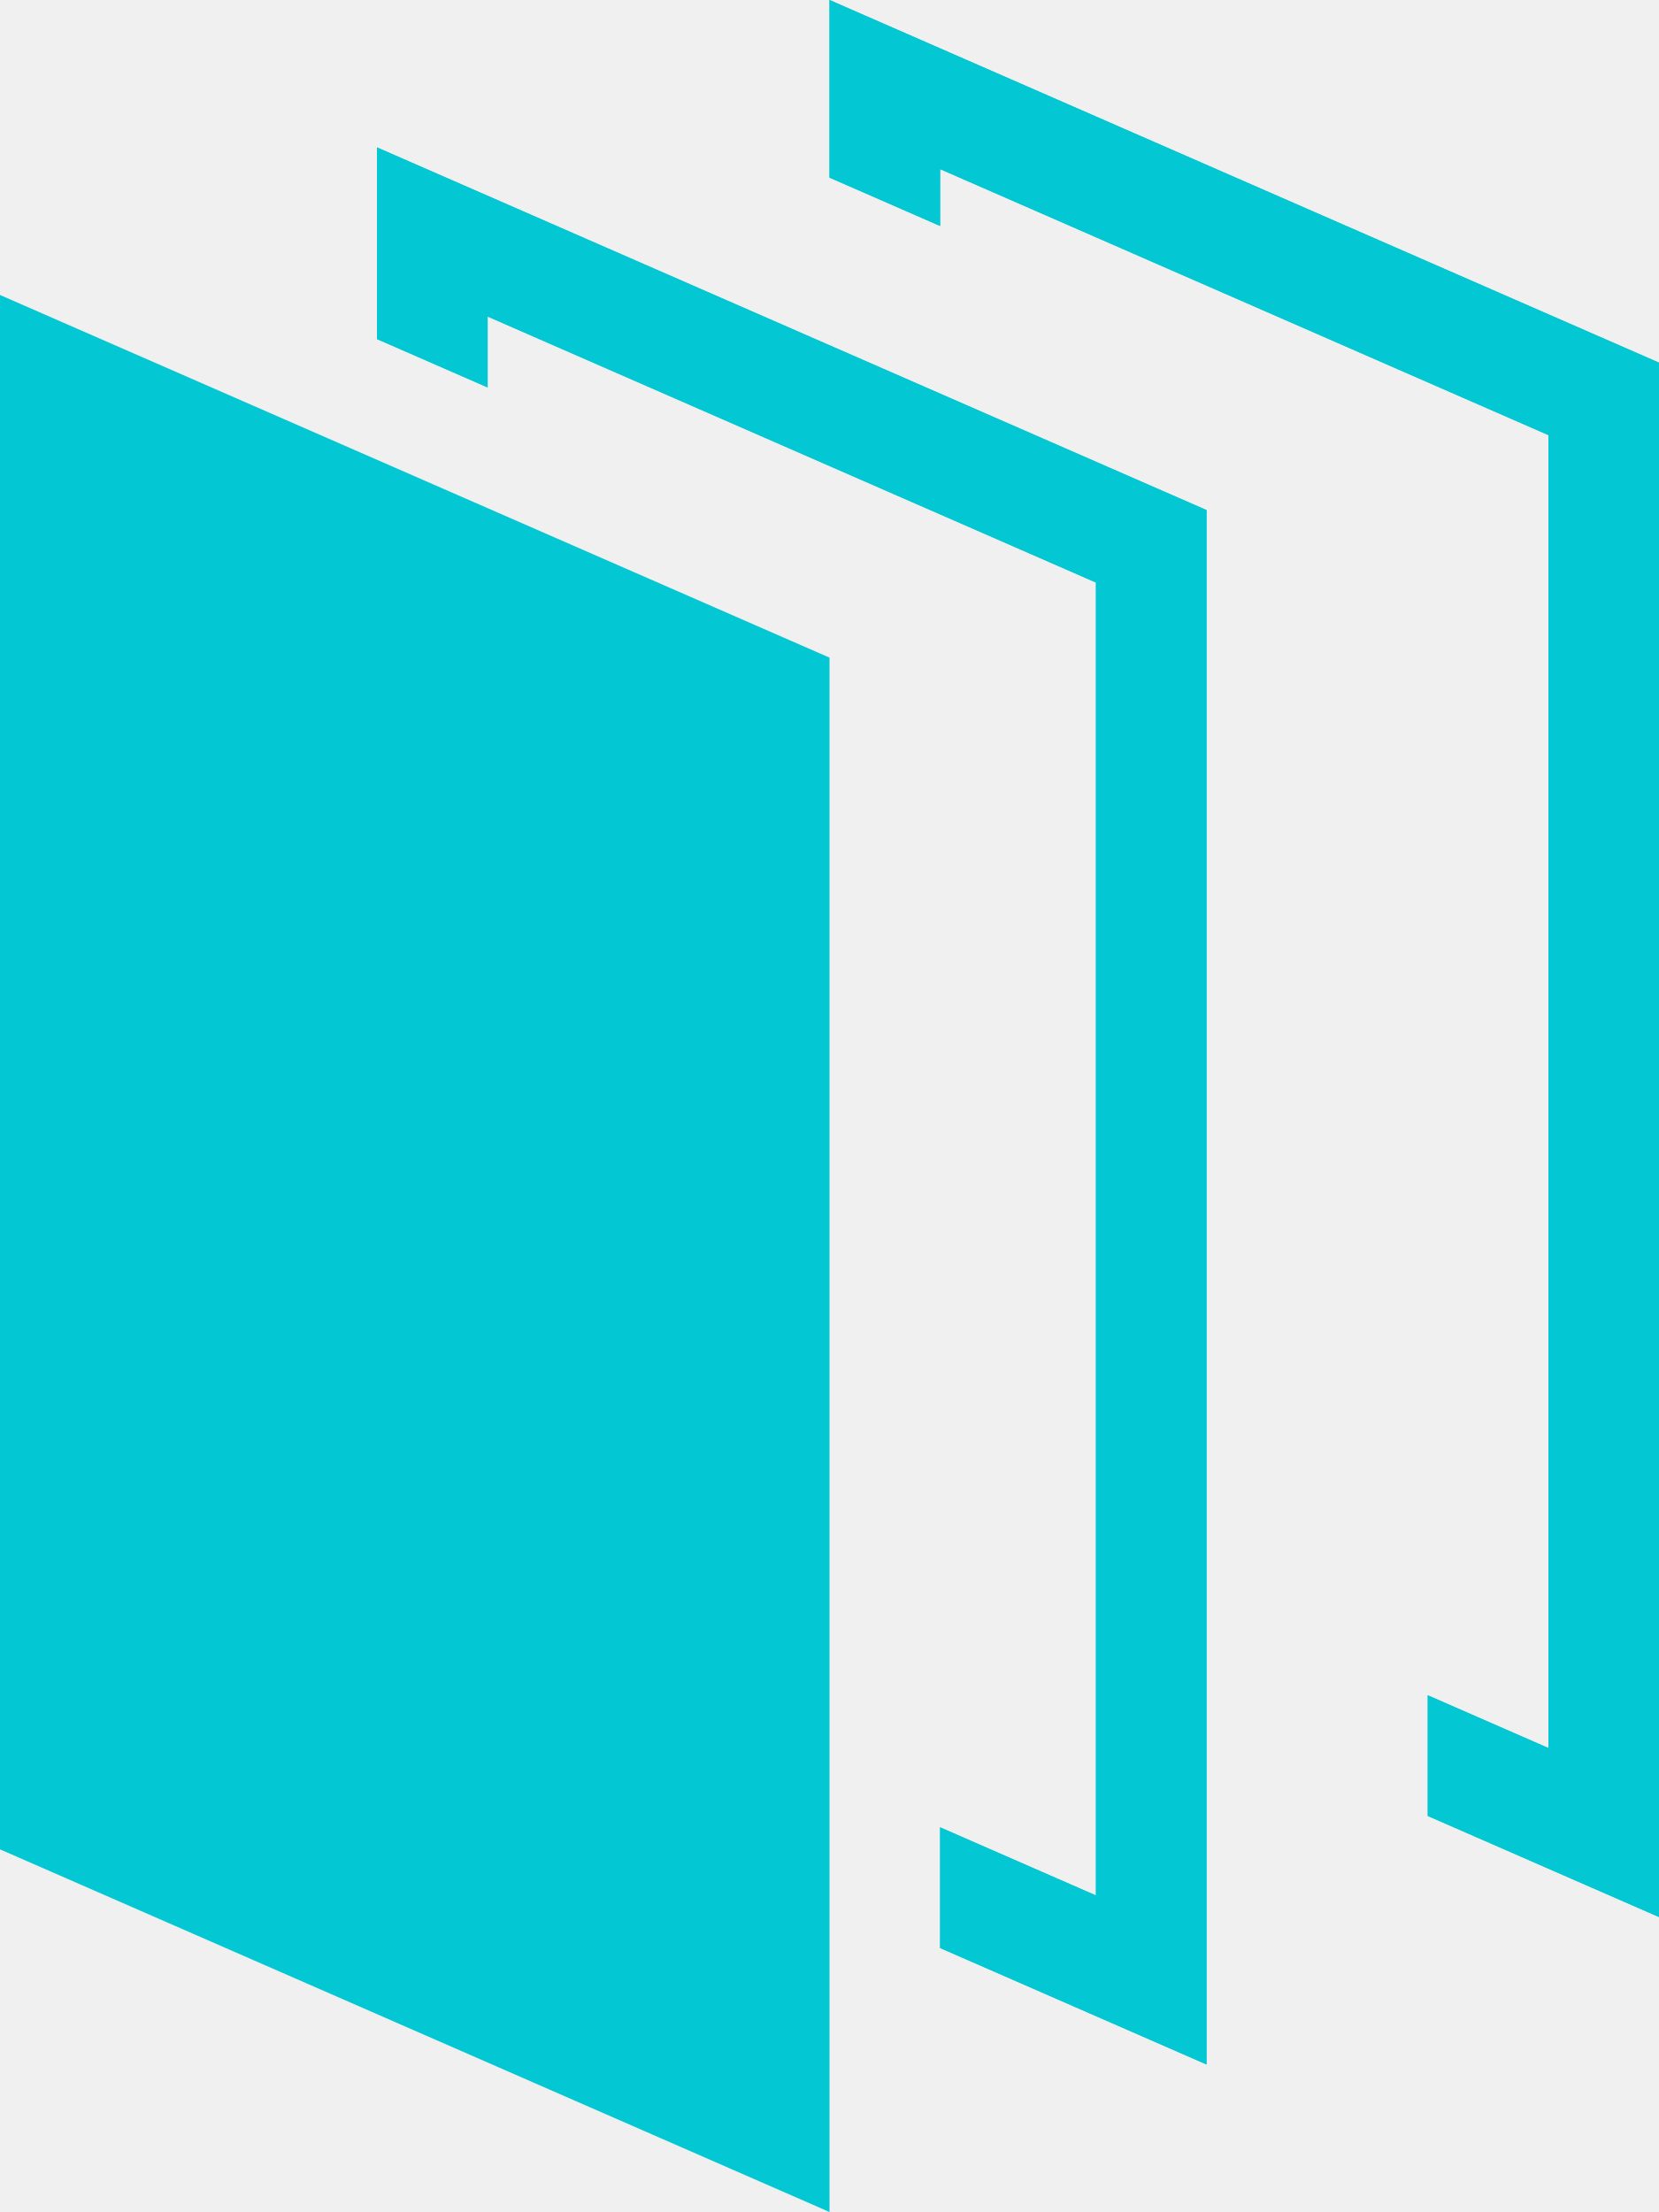
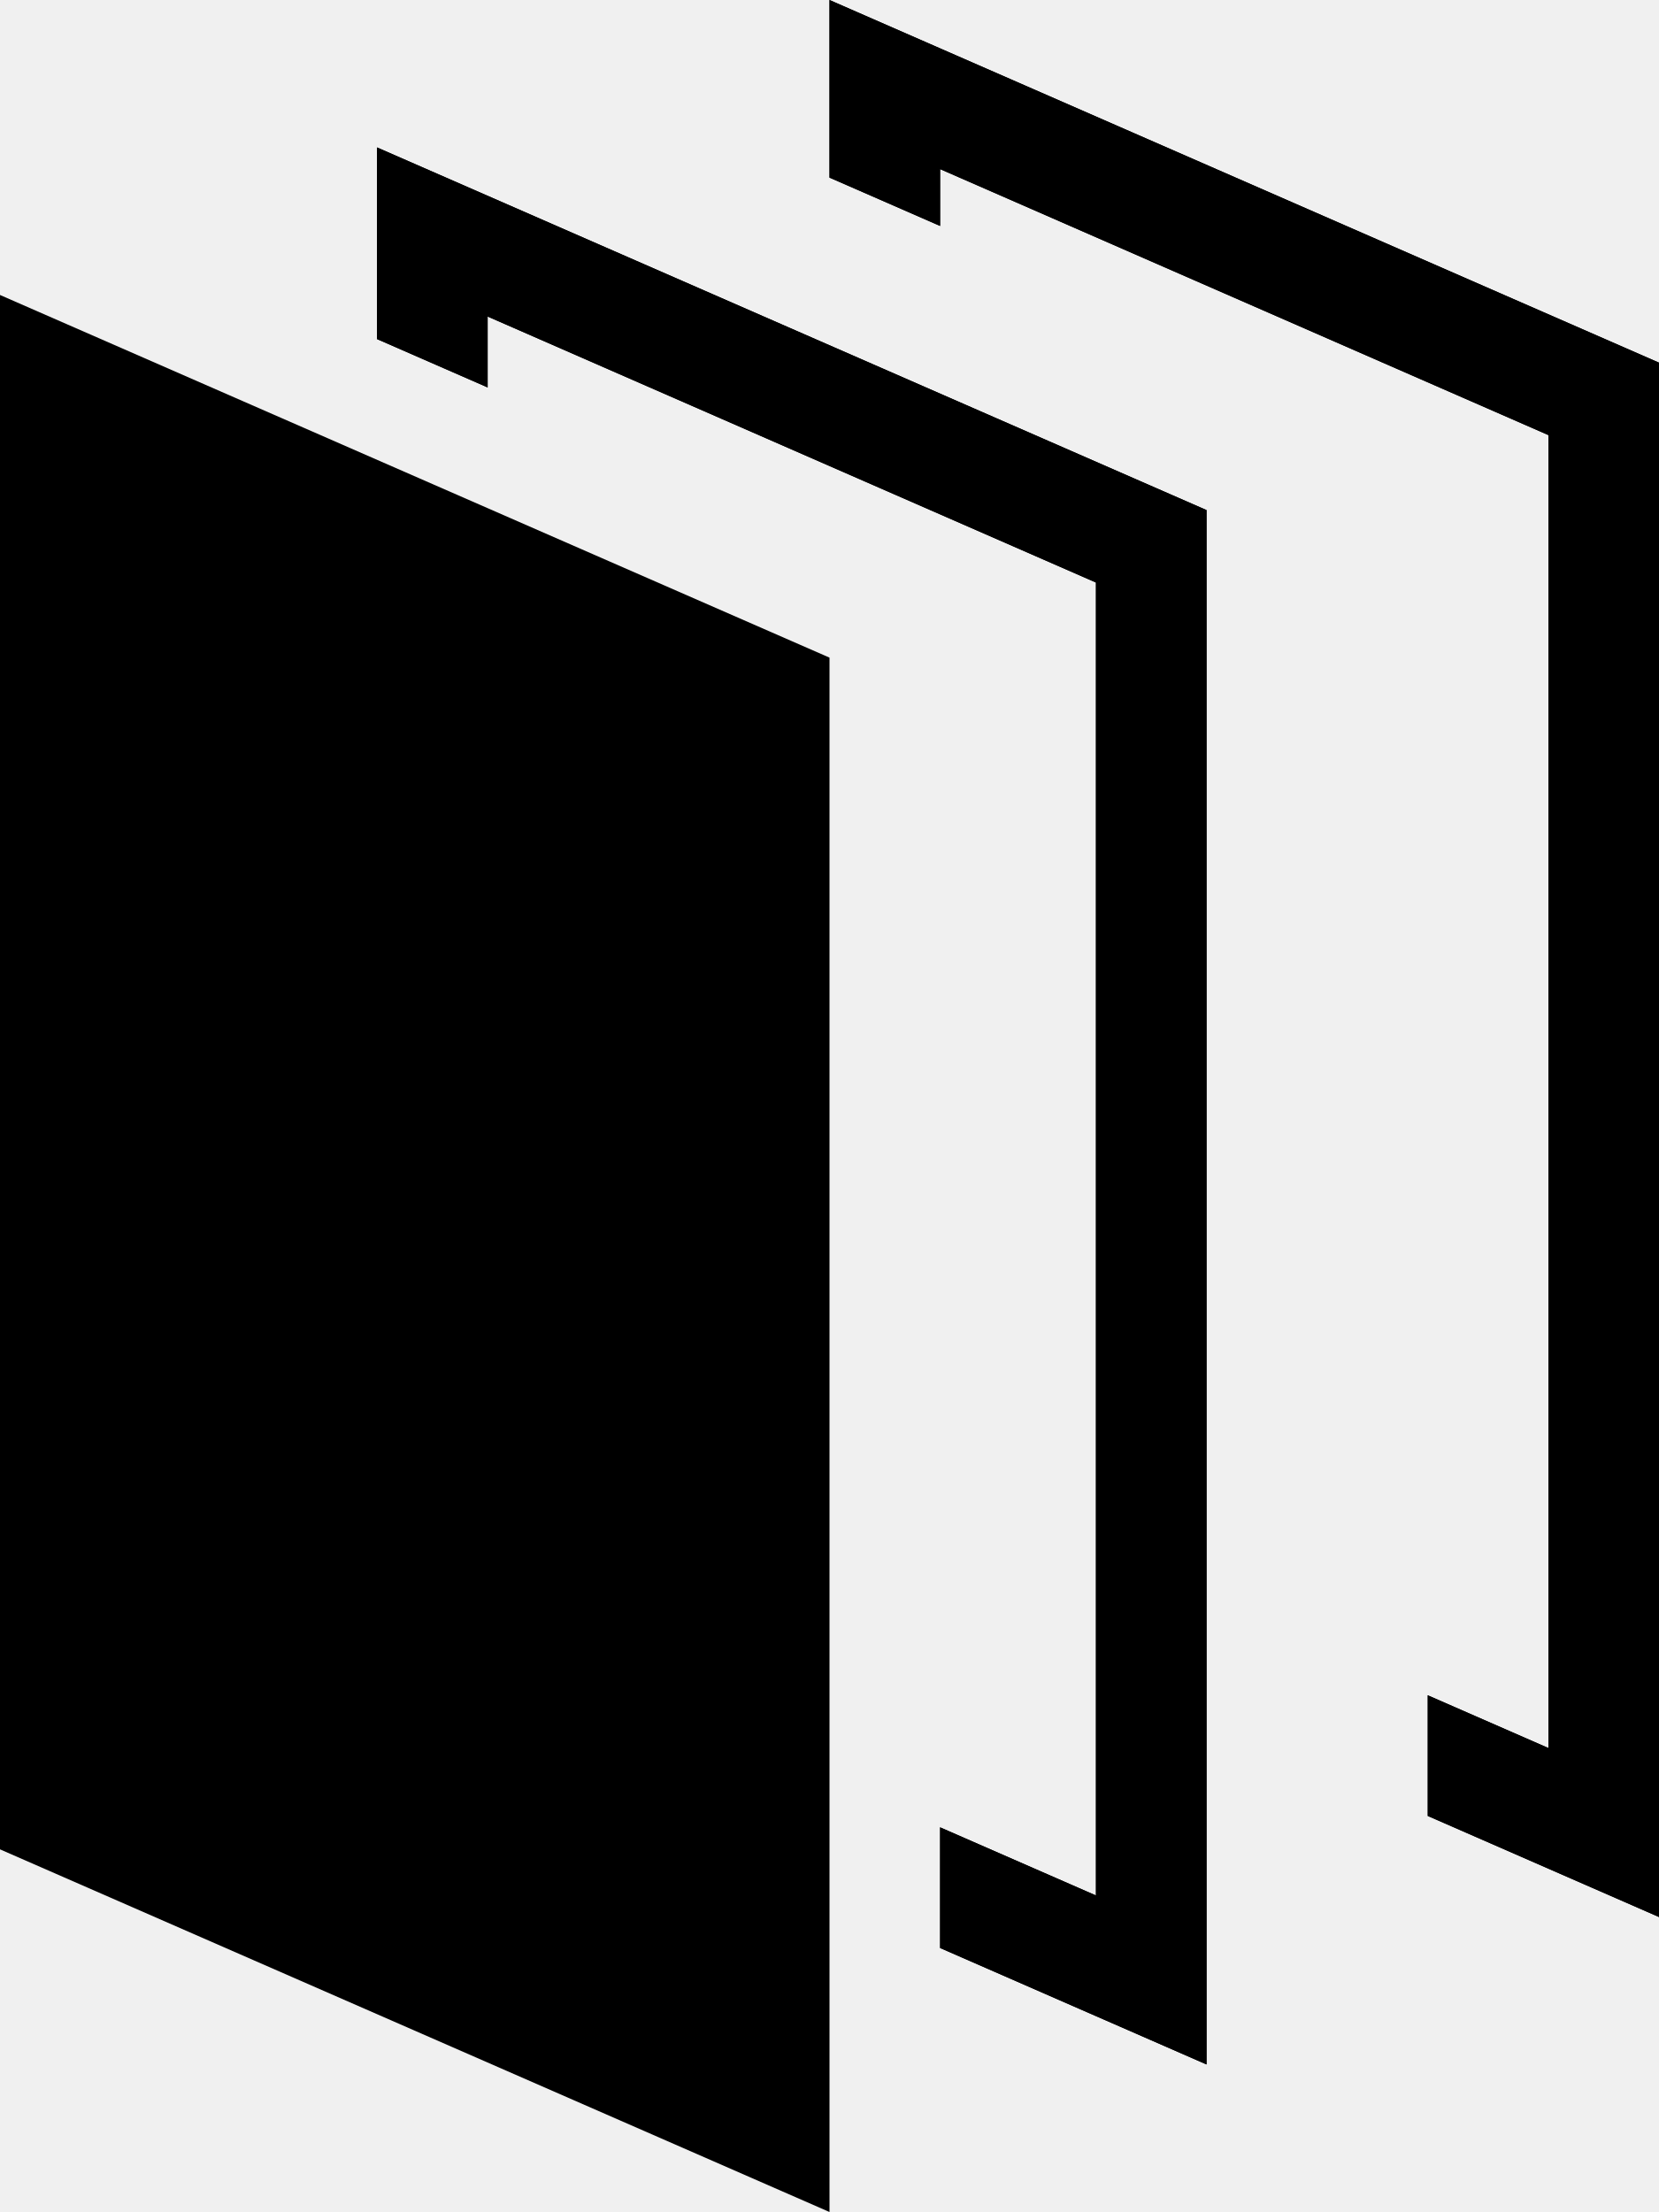
<svg xmlns="http://www.w3.org/2000/svg" fill="none" height="20" viewBox="0 0 15 20" width="15">
  <mask id="snapshot-mask-a" fill="#fff">
    <path d="m12.909 15.328 1.091.477v-11.871l-5.5-2.405v.514l-1-.437v-1.606l7.5 3.279v14.054l-2.091-.914z" fill="#fff" />
  </mask>
  <mask id="snapshot-mask-b" fill="#fff">
    <path d="m8.5 16.522 1.409.616v-11.871l-5.5-2.405v.641l-1-.437v-1.733l7.5 3.279v14.054l-2.409-1.053z" fill="#fff" />
  </mask>
-   <g fill="#03c7d3">
+   <g fill="currentColor">
    <path d="m12.909 15.328 1.091.477v-11.871l-5.5-2.405v.514l-1-.437v-1.606l7.5 3.279v14.054l-2.091-.914z" />
    <path d="m12.909 15.328.401-.916-1.401-.612v1.529zm1.091.477-.401.916 1.401.612v-1.529zm0-11.871h1v-.654l-.599-.262zm-5.5-2.405.401-.916-1.401-.612v1.529zm0 .514-.401.916 1.401.612v-1.529zm-1-.437h-1v.654l.599.262zm0-1.606.401-.916-1.401-.612v1.529zm7.5 3.279h1v-.654l-.599-.262zm0 14.054-.401.916 1.401.612v-1.529zm-2.091-.914h-1v.654l.599.262zm-.401-.175 1.091.477.801-1.833-1.091-.477zm2.491-.439v-11.871h-2v11.871zm-.599-12.787-5.5-2.405-.801 1.832 5.5 2.405zm-6.901-1.489v.514h2v-.514zm1.401-.402-1-.437-.801 1.832 1 .437zm-2.401-1.127v1.606h2v-1.606zm8.901 2.363-7.5-3.279-.801 1.832 7.5 3.279zm.599 14.97v-14.054h-2v14.054zm-3.491.002 2.091.914.801-1.833-2.091-.914zm1.401-.916v-1.091h-2v1.091z" mask="url(#snapshot-mask-a)" />
    <path d="m8.5 16.522 1.409.616v-11.871l-5.5-2.405v.641l-1-.437v-1.733l7.5 3.279v14.054l-2.409-1.053z" />
    <path d="m8.5 16.522.401-.916-1.401-.612v1.529zm1.409.616-.401.916 1.401.612v-1.529zm0-11.871h1v-.654l-.599-.262zm-5.5-2.405.401-.916-1.401-.612v1.529zm0 .641-.401.916 1.401.612v-1.529zm-1-.437h-1v.654l.599.262zm0-1.733.401-.916-1.401-.612v1.529zm7.5 3.279h1v-.654l-.599-.262zm0 14.054-.401.916 1.401.612v-1.529zm-2.409-1.053h-1v.654l.599.262zm-.401-.175 1.409.616.801-1.833-1.409-.616zm2.81-.3v-11.871h-2v11.871zm-.599-12.788-5.5-2.405-.801 1.832 5.5 2.405zm-6.901-1.489v.641h2v-.641zm1.401-.275-1-.437-.801 1.832 1 .437zm-2.401-1.254v1.733h2v-1.733zm8.901 2.363-7.5-3.279-.801 1.832 7.5 3.279zm.599 14.97v-14.054h-2v14.054zm-3.81-.137 2.409 1.053.801-1.833-2.409-1.053zm1.401-.916v-1.091h-2v1.091z" mask="url(#snapshot-mask-b)" />
    <path d="m0 2.667 7.5 3.279v14.054l-7.5-3.279z" />
  </g>
</svg>
